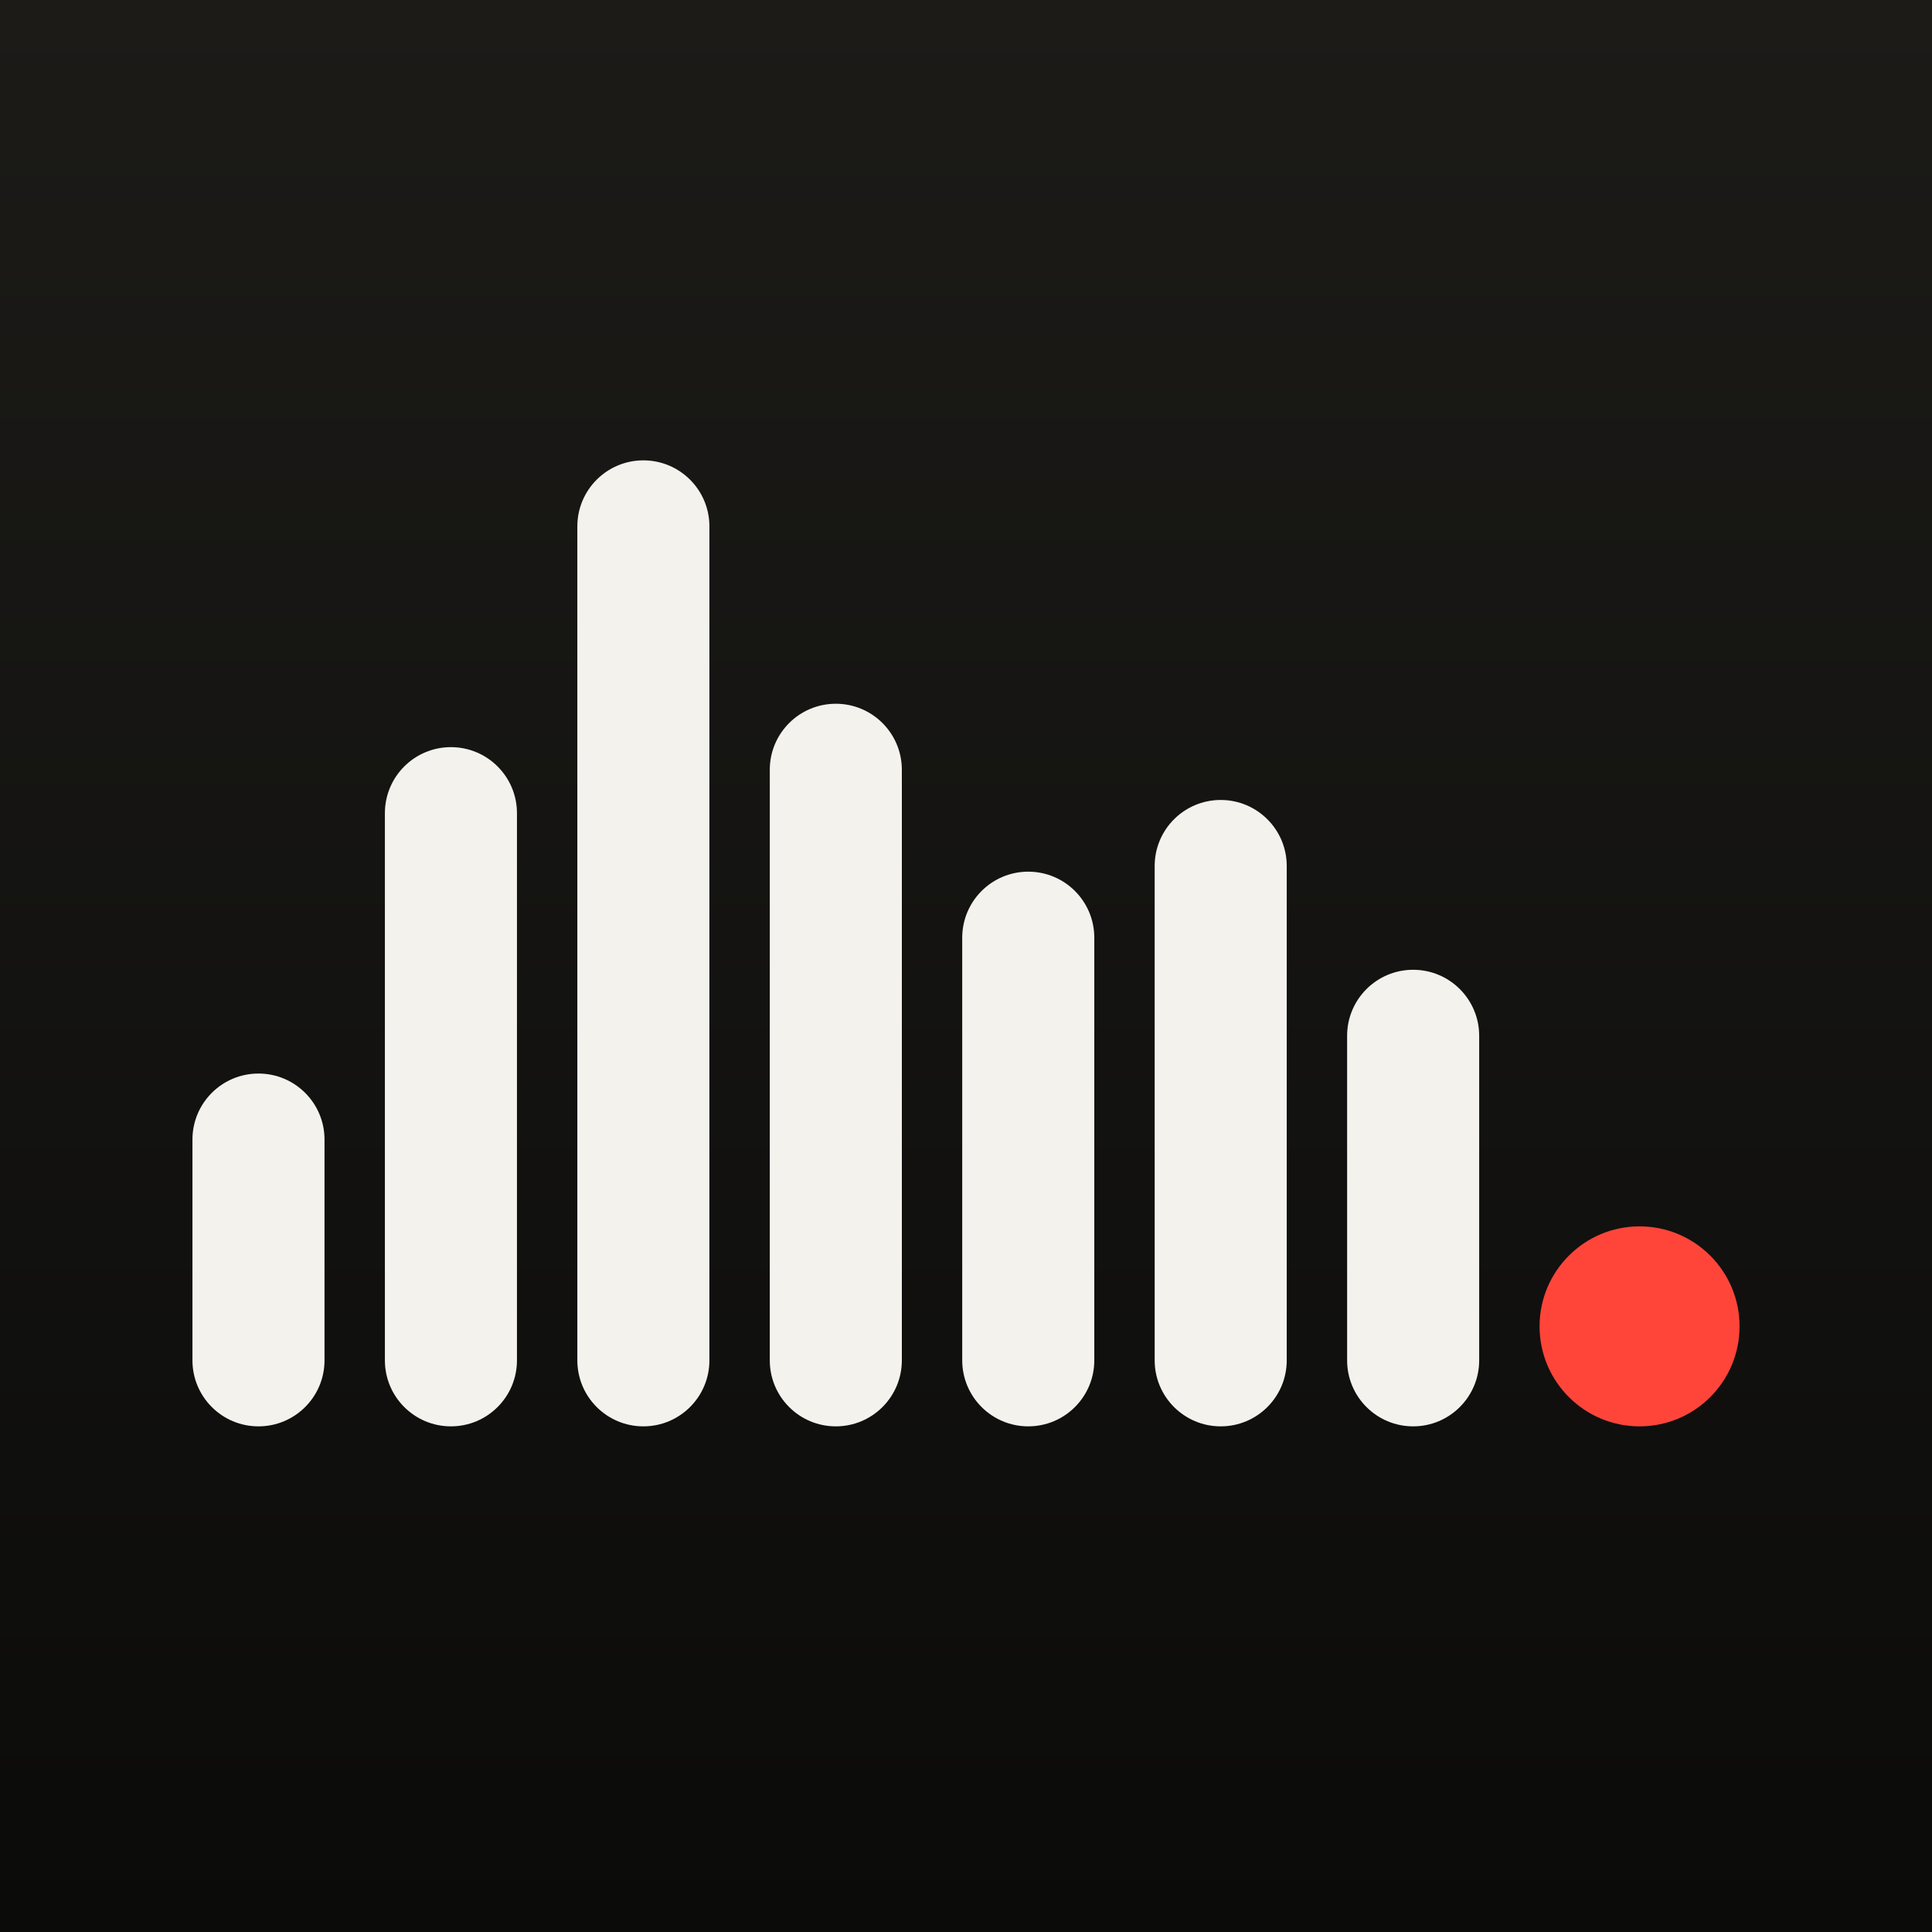
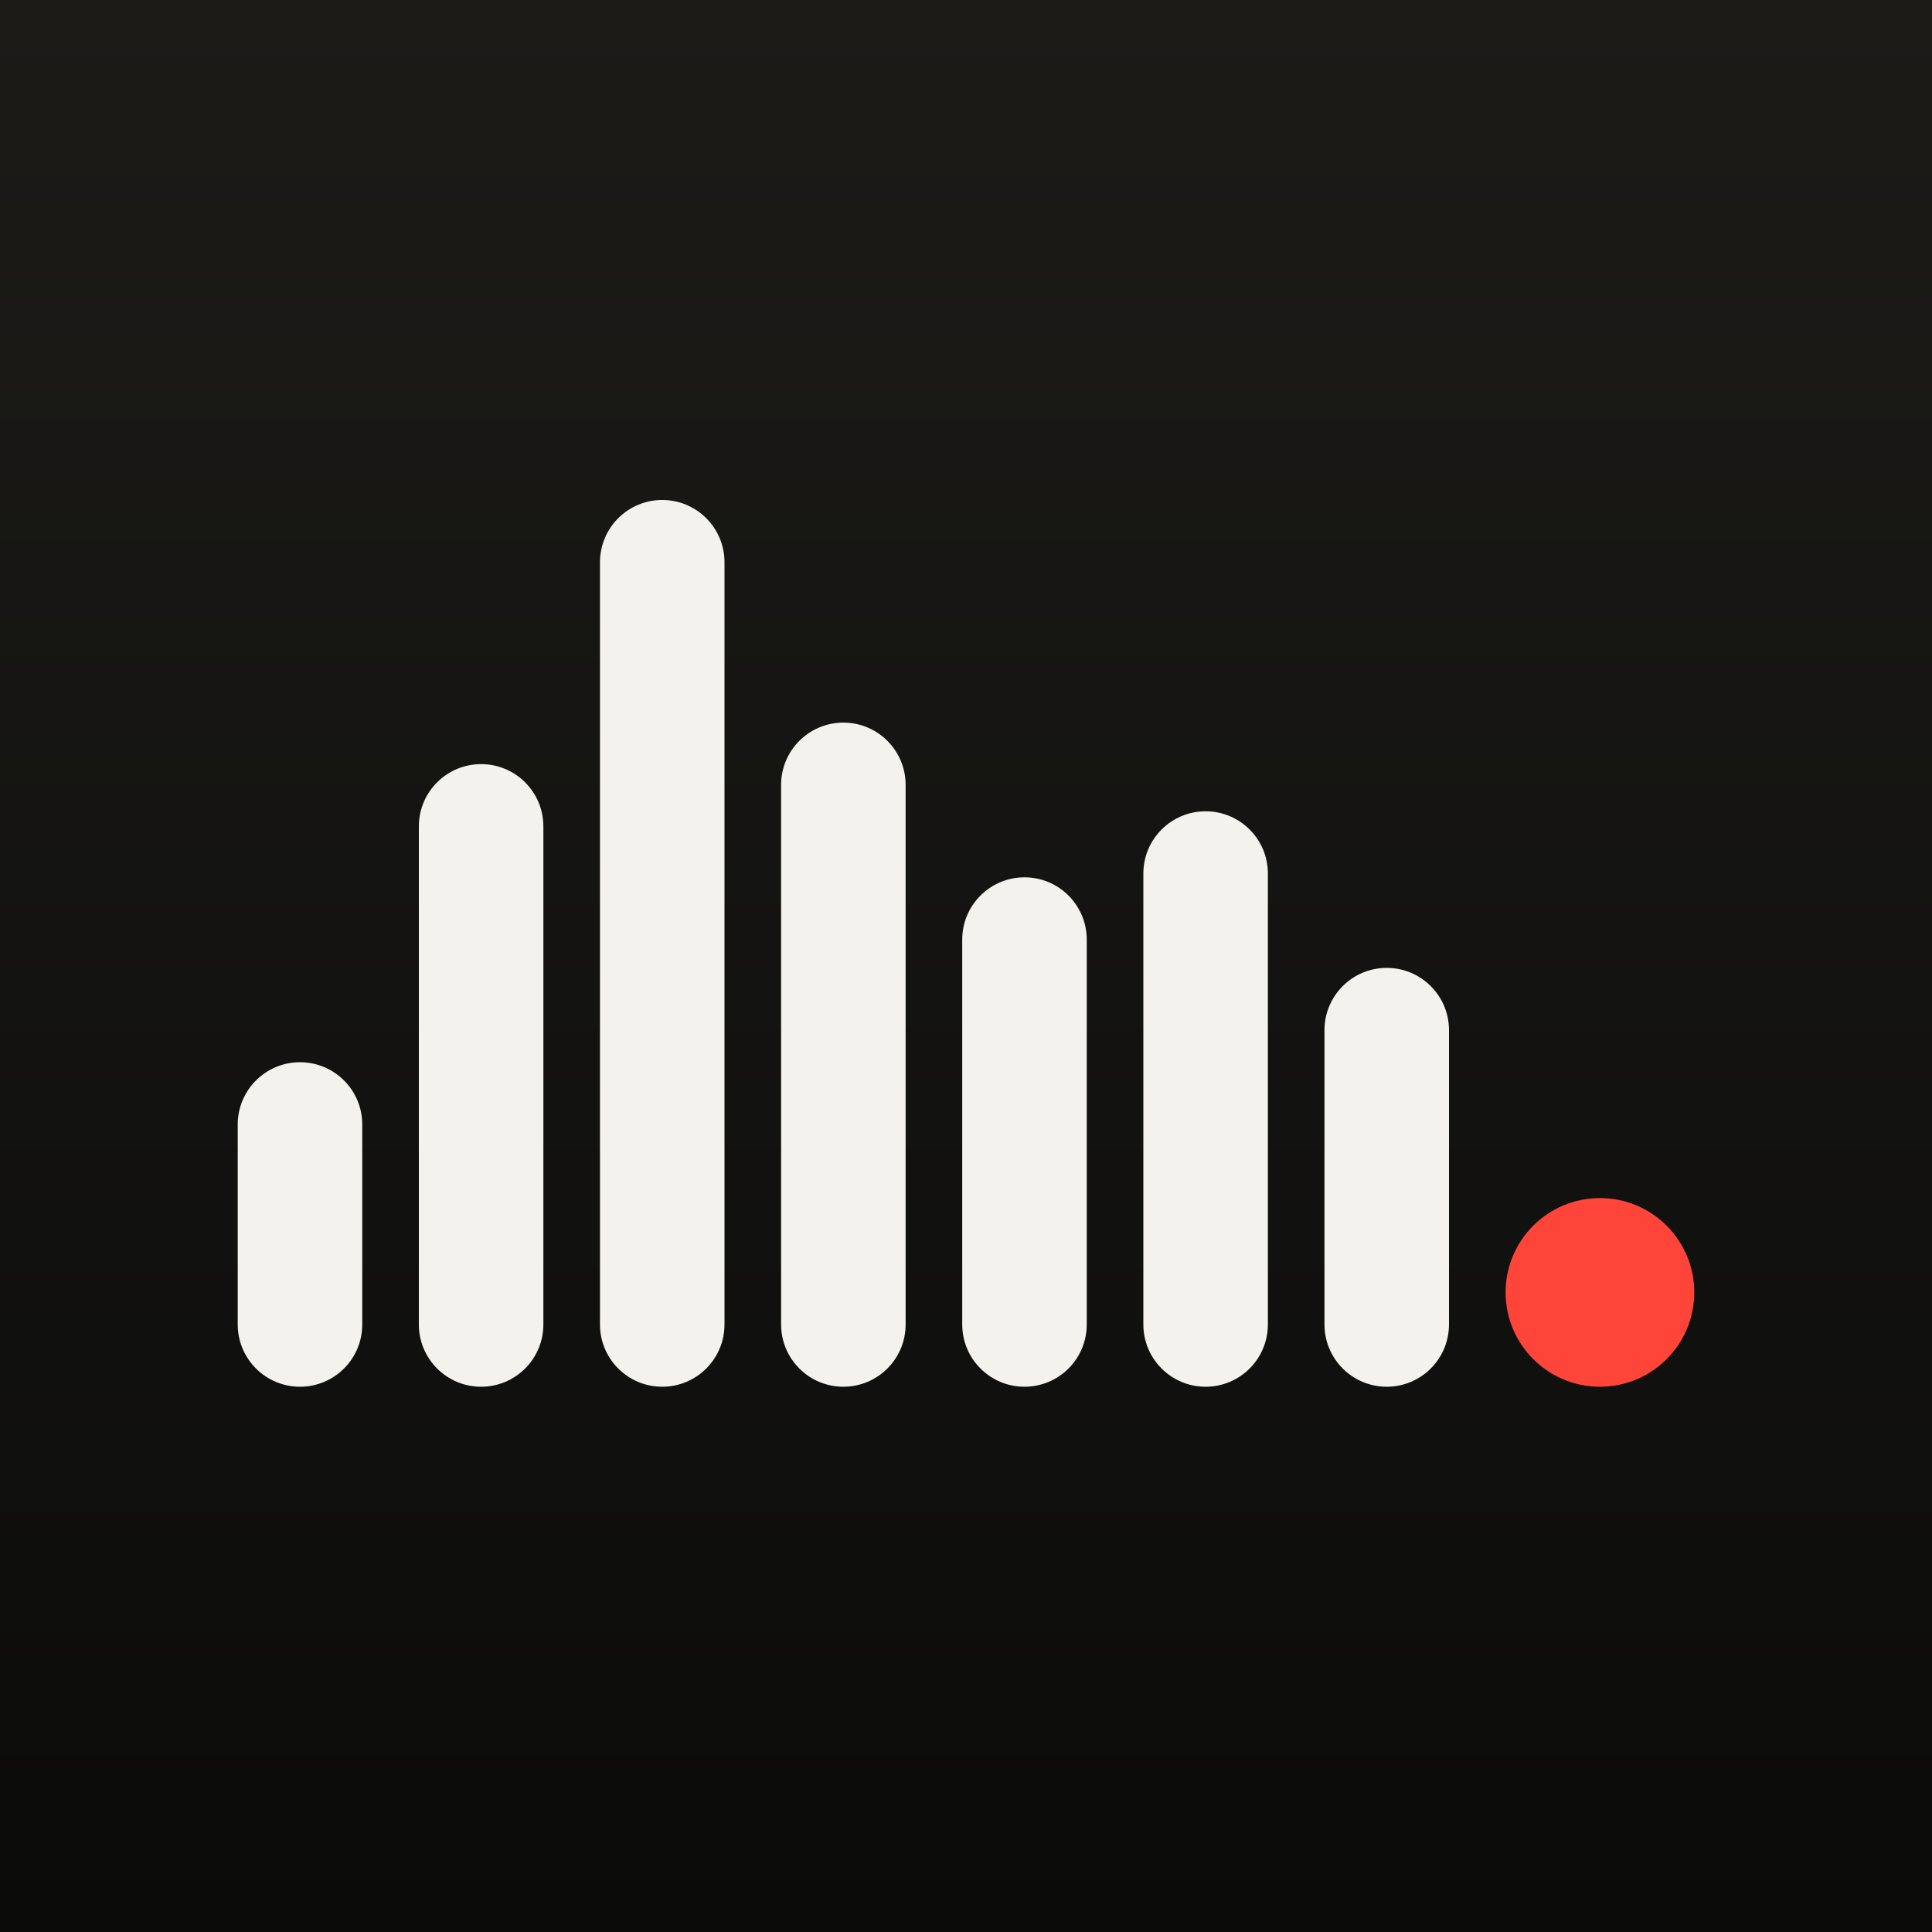
<svg xmlns="http://www.w3.org/2000/svg" viewBox="0 0 1024 1024">
  <defs>
    <linearGradient id="bg" x1="0" y1="0" x2="0" y2="1">
      <stop offset="0" stop-color="#1C1B18" />
      <stop offset="1" stop-color="#0B0B0A" />
    </linearGradient>
  </defs>
  <rect width="1024" height="1024" fill="url(#bg)" />
-   <rect x="102" y="569" width="70" height="187" rx="35" fill="#F4F2EC" />
-   <rect x="204" y="396" width="70" height="360" rx="35" fill="#F4F2EC" />
-   <rect x="306" y="244" width="70" height="512" rx="35" fill="#F4F2EC" />
-   <rect x="408" y="373" width="70" height="383" rx="35" fill="#F4F2EC" />
-   <rect x="510" y="462" width="70" height="294" rx="35" fill="#F4F2EC" />
-   <rect x="612" y="424" width="70" height="332" rx="35" fill="#F4F2EC" />
-   <rect x="714" y="514" width="70" height="242" rx="35" fill="#F4F2EC" />
-   <circle cx="869" cy="703" r="53" fill="#FF453A" />
+   <rect x="126" y="563" width="66" height="172" rx="33" fill="#F4F2EC" />
+   <rect x="222" y="405" width="66" height="330" rx="33" fill="#F4F2EC" />
+   <rect x="318" y="265" width="66" height="470" rx="33" fill="#F4F2EC" />
+   <rect x="414" y="383" width="66" height="352" rx="33" fill="#F4F2EC" />
+   <rect x="510" y="465" width="66" height="270" rx="33" fill="#F4F2EC" />
+   <rect x="606" y="430" width="66" height="305" rx="33" fill="#F4F2EC" />
+   <rect x="702" y="513" width="66" height="222" rx="33" fill="#F4F2EC" />
+   <circle cx="848" cy="685" r="50" fill="#FF453A" />
</svg>
